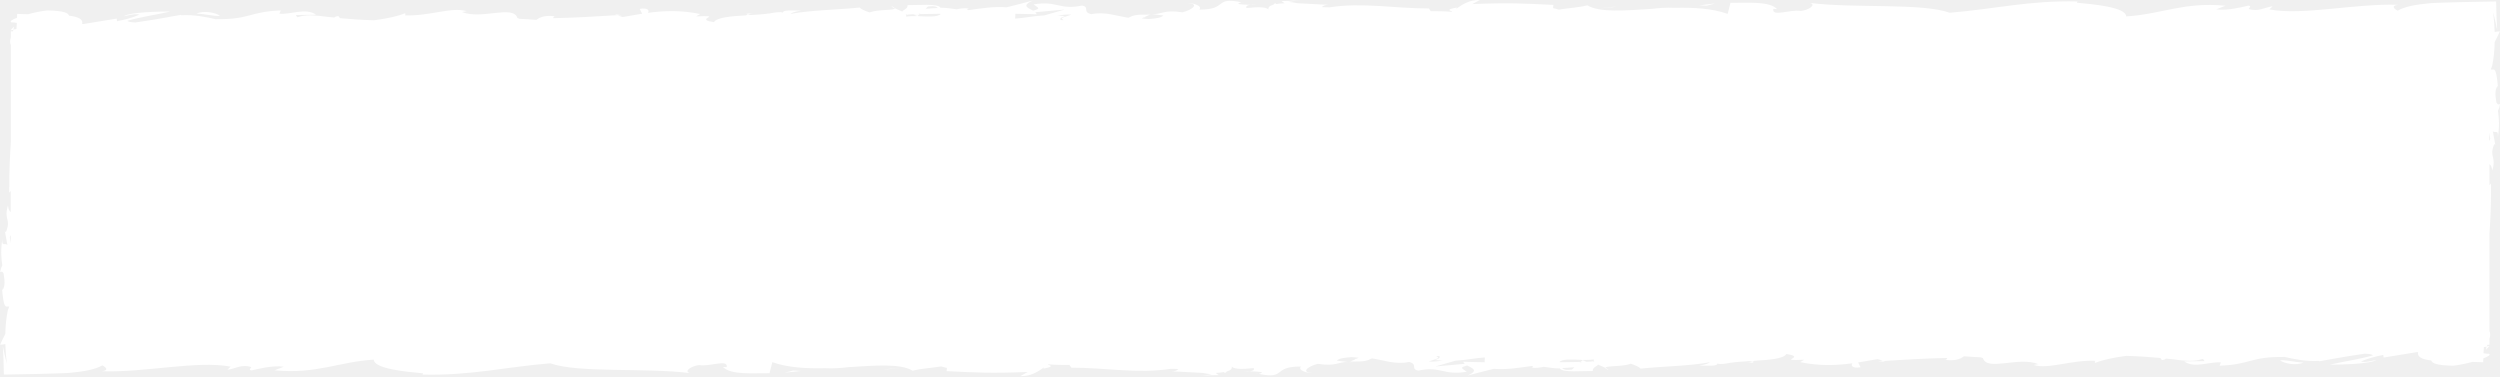
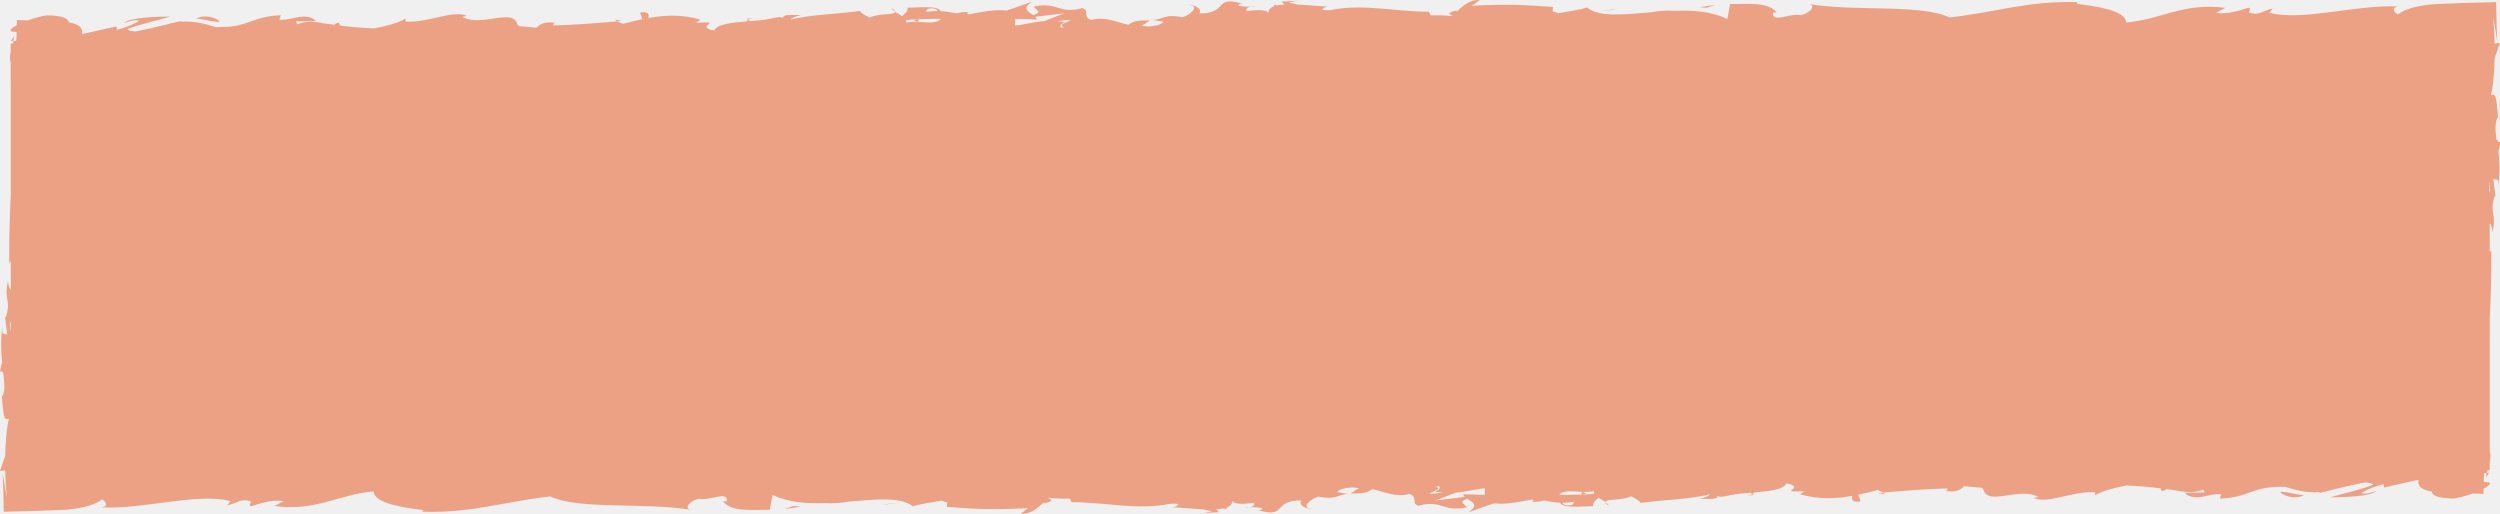
- <svg xmlns="http://www.w3.org/2000/svg" id="_イヤー_2" viewBox="0 0 239.27 36.01">
+ <svg xmlns="http://www.w3.org/2000/svg" id="_イヤー_2" viewBox="0 0 187.69 38.57">
  <defs>
-     <style>.cls-1{fill:#fff;}</style>
+     <style>.cls-1{fill:#eda184;}</style>
  </defs>
  <g id="_イヤー_1-2">
    <g>
-       <path class="cls-1" d="M238.81,13.91l.08,.44-.08-.44Z" />
-       <path class="cls-1" d="M238.24,33.12l-.25,.03c-.03,.11-.05,.21-.05,.32l.31-.35Z" />
-       <path class="cls-1" d="M118.83,.23h.06c.38-.05,.17-.04-.06,0Z" />
-       <path class="cls-1" d="M85.3,.57c.07,.1,.2,.17,.34,.25-.01-.06-.09-.13-.34-.25Z" />
-       <path class="cls-1" d="M110.28,1.37l-.62-.08c.25,.05,.44,.07,.62,.08Z" />
-       <path class="cls-1" d="M72.06,1.32c.08,.01,.17,.03,.28,.05-.1-.02-.2-.04-.28-.05Z" />
-       <path class="cls-1" d="M72.06,1.32c-.17-.03-.32-.05-.63,0,.04,.03,.08,.05,.14,.07,.12-.06,.27-.09,.49-.07Z" />
-       <path class="cls-1" d="M58.84,1.37c.07,.04,.17,.08,.25,.11l.43-.03-.68-.08Z" />
-       <path class="cls-1" d="M151.47,34.48l-.22,.18h.34c.09-.02,.14-.04,.26-.05-.13-.05-.25-.09-.38-.13Z" />
-       <polygon class="cls-1" points="154.76 .62 153.05 .8 154.32 .69 154.76 .62" />
-       <path class="cls-1" d="M21.06,1.51c-.44-.32-1.57-.52-2.26-.21,.9,.04,1.8,.29,2.26,.21Z" />
-       <polygon class="cls-1" points="75.11 35.67 76.64 35.5 75.92 35.46 75.11 35.67" />
-       <path class="cls-1" d="M.46,22.1l-.08-.44,.08,.44Z" />
-       <path class="cls-1" d="M1.03,2.89l.25-.03c.03-.11,.05-.21,.05-.32l-.31,.35Z" />
-       <path class="cls-1" d="M120.44,35.77h-.06c-.38,.05-.17,.04,.06,0Z" />
-       <path class="cls-1" d="M153.96,35.43c-.07-.1-.2-.17-.34-.25,.01,.06,.09,.13,.34,.25Z" />
-       <path class="cls-1" d="M128.99,34.63l.62,.08c-.25-.05-.44-.07-.62-.08Z" />
-       <path class="cls-1" d="M167.21,34.69c.17,.03,.32,.05,.63,0-.04-.03-.08-.05-.14-.07-.12,.06-.27,.09-.49,.07Z" />
-       <path class="cls-1" d="M167.21,34.69c-.08-.01-.17-.03-.28-.05,.1,.02,.2,.04,.28,.05Z" />
-       <path class="cls-1" d="M180.43,34.64c-.07-.04-.17-.08-.25-.11l-.43,.03,.68,.08Z" />
-       <path class="cls-1" d="M238.93,9.83c-.11-.67-.17-1.2,.1-1.61l.05,.21c-.14-1.72-.29-1.8-.5-1.78-.06,0-.12,.02-.19,0l.03-.09,.1-.27c.03-.12,.06-.32,.09-.49,.06-.36,.1-.75,.13-1.2,.01-.18,.02-.37,.02-.57,.17-.32,.33-.65,.5-1.03-.17,0-.33,.03-.5,.06-.02-.57-.06-1.19-.14-1.88,.13,.52,.26,1.09,.38,1.7-.05-.69-.08-1.63-.1-2.74-1,.02-2.12,.04-3.28,.06-.57,.02-1.15,.03-1.73,.05l-.86,.03c-.34,.01-.38,.02-.57,.04-1.21,.11-2.32,.31-2.98,.7-.3-.14-.71-.48,.05-.56-4.1-.15-9.14,1.05-12.33,.44l.31-.3c-.77,.09-1.33,.56-2.29,.26,.05-.12,.31-.3-.05-.32-.41,.1-2.03,.52-3.05,.35l.87-.34c-4-.39-6.14,.82-9.5,1.02,0-.88-3.14-1.17-4.71-1.31l.05-.12c-4.66-.11-7.92,.73-12.23,1.08-2.68-.96-9.08-.4-13.38-.94,.66,.16-.11,.69-.87,.77-1.01-.18-2.79,.61-2.63-.2l.36,.02c-.76-.79-2.84-.58-4.46-.6l-.27,1.06c-1.47-.53-3.25-.62-5.06-.58-.76-.04-1.5,.01-2.21,.1-2.6,.16-4.98,.37-6.16-.34-.84,.22-1.84,.26-2.73,.41-.23-.07-.41-.12-.55-.14l.03-.31c-2.84-.14-4.25-.22-7.76-.08L141.64,0c-1.02-.02-1.65,.41-2.27,.84,0-.03,.02-.07,.08-.12-.9,.15-.86,.27-.46,.37-.02,.01-.04,.02-.06,.04-.72-.06-1.36-.06-2-.06l-.17-.26c-3.17,.01-6.37-.6-9.51-.11-.25,0-.49,0-.73-.02,.09-.11,.25-.21,.61-.23-.66,0-1.83-.1-2.94-.14-.32-.06-.61-.11-.87-.13l1.15-.19c-.69,.11-1.25,.11-1.82,.11l.29,.21c-.3,.01-.56,.04-.79,.08-.04-.03-.08-.05-.08-.09-.11,.05-.16,.1-.2,.15-.39,.11-.58,.29-.43,.59-.02-.39-.97-.4-2.14-.27-.08-.16-.02-.33,.95-.37-.46,.08-1.03,.07-1.7-.01-.1-.07,.1-.13,.28-.17-2.71-.56-1.24,.71-4.05,.7,.36-.35-.65-.67-1.11-.6,1.13,0,.54,.59-.5,.86-1.8-.28-1.95,.21-2.9,.17l1.08,.13c-.24,.24-.75,.29-1.41,.34-.19,0-.41-.03-.67-.06l.19-.09c.12-.01,.19-.03,.13-.06l.47-.21c-1.35-.03-1.6,.07-2.07,.3-1.07-.16-2.27-.62-3.55-.34-.9-.24-.09-.67-.88-.83-2.18,.46-2.36-.49-4.64-.11,.52,.37,.69,.39-.04,.6-.47-.26-1.16-.45-.06-.96-.67,.17-1.55,.42-2.48,.64-1.23-.1-2.39,.1-3.66,.27-.05-.03-.1-.05-.13-.1l.19-.06c-.43-.05-.82,0-1.18,.08-.6-.08-.97-.15-1.55-.15-.22-.43-2.2-.23-3.15-.25,.05,.38-.49,.46-.49,.62-.22-.11-.5-.2-.73-.32,.05,.23-1.58,.08-2.42,.4-.46-.16-.82-.31-.93-.47-2.07,.22-4.65,.24-6.63,.61,.11-.11,.37-.21,1-.32-.91,0-1.72-.08-1.74,.2-.24-.11-.76-.02-1.34,.09,.02,0,.04-.01,.06-.02-.49,.08-1.12,.12-1.78,.16-.1-.02-.2-.03-.29-.07-.06,.03-.11,.06-.17,.1-1.41,.08-2.8,.19-3.07,.65-.15-.03-.31-.06-.47-.09-1.03-.3,1.35-.57-1.24-.46l.39-.23c-1.84-.38-3.45-.32-5-.11,.17-.23,0-.51-.78-.38l.23,.46c-.63,.1-1.25,.21-1.87,.32-.18-.05-.35-.11-.5-.18-1.98,.13-4.37,.26-6.17,.29,.12-.12,0-.2,.35-.16-.84-.12-1.29-.03-1.62,.13-.02,0-.04,0-.06-.01h.06c-.12,.07-.22,.13-.32,.2-.54-.04-1.09-.08-1.64-.1,0-.02-.04-.04-.17-.07-.39-1.3-3.41,.18-5.31-.58l.46-.08c-1.45-.44-3.54,.49-5.92,.4,0,0,.12-.11,.01-.2-.75,.31-1.82,.52-2.96,.67-1.1-.03-2.18-.1-3.26-.2-.03-.05-.08-.11-.15-.2-.23,.02-.34,.07-.39,.14-.47-.05-.95-.09-1.42-.16-1.08-.11-1.63-.03-2.11,.13-.07-.06-.12-.13-.15-.21l1.93-.03c-.99-.71-2.49,.02-3.51-.1l.13-.31c-2.95,.1-2.99,.89-6.17,.83l.04,.03c-1.04-.24-2.13-.47-3.39-.4l-.03-.04c-.17,.03-.38,.06-.61,.11-.22,.03-.44,.07-.66,.12-.89,.16-2,.35-3.09,.5-.41-.02-.7-.06-.77-.16,1.25-.37,2.96-.61,4.12-.89-1.13,0-3.85,.06-4.45,.45,.46-.08,1.03-.27,1.48-.15-.62,.28-1.35,.48-2.14,.63l-.03-.25-3.19,.52s-.08,0-.12,0c.13-.48-.41-.7-1.25-.8-.09-.25-.43-.47-2.09-.5-.52,.05-1.21,.19-1.83,.36-.35,0-.7-.02-1.05-.03,0,.12,0,.24-.01,.37-.48,.18-.74,.35-.54,.44,.16,0,.34,.02,.52,.05-.01,.2-.02,.4-.04,.59l-.28,.04c-.01,.06-.03,.12-.05,.18h-.2v.58c-.08,.25-.11,.5,0,.74v1.31h0v7.95c-.09,1.38-.16,2.82-.15,4.32H.88c0,.19,0,.37,0,.55,.05-.07,.09-.12,.13-.17l.02,.07v1.94c-.12-.06-.22-.24-.27-.62-.41,1.41,.3,1.25-.16,2.46-.07,.13-.11,.07-.14-.05l.25,1.38c-.17-.27-.59,.23-.47-.62-.19,1-.13,1.84-.02,2.55-.07,.13-.15,.33-.21,.66,.14-.1,.25-.04,.33,.11,.11,.67,.17,1.2-.1,1.61l-.05-.21c.14,1.72,.29,1.8,.5,1.78,.06,0,.12-.02,.19,0l-.03,.09-.1,.27c-.03,.12-.06,.32-.09,.49-.06,.36-.1,.75-.13,1.2-.01,.18-.02,.37-.02,.57-.17,.32-.33,.65-.5,1.03,.17,0,.33-.03,.5-.06,.02,.57,.06,1.19,.14,1.88-.13-.52-.26-1.09-.38-1.7,.05,.69,.08,1.63,.1,2.74,1-.02,2.12-.04,3.28-.06,.57-.02,1.15-.03,1.73-.05l.86-.03c.34-.01,.38-.02,.57-.04,1.21-.11,2.32-.31,2.98-.7,.3,.14,.71,.48-.05,.56,4.1,.15,9.14-1.05,12.33-.44l-.31,.3c.77-.09,1.33-.56,2.29-.26-.05,.12-.31,.3,.05,.32,.41-.1,2.03-.52,3.05-.35l-.87,.34c4,.39,6.14-.82,9.5-1.02,0,.88,3.14,1.17,4.71,1.31l-.05,.12c4.66,.11,7.92-.73,12.23-1.08,2.68,.96,9.08,.4,13.38,.94-.66-.16,.11-.69,.87-.77,1.01,.18,2.79-.61,2.63,.2l-.36-.02c.76,.79,2.84,.58,4.46,.6l.27-1.06c1.47,.53,3.25,.62,5.06,.58,.76,.04,1.5-.01,2.21-.1,2.6-.16,4.98-.37,6.16,.34,.84-.22,1.84-.26,2.73-.41,.23,.07,.41,.12,.55,.14l-.03,.31c2.84,.14,4.25,.22,7.76,.08l-.71,.4c1.02,.02,1.65-.41,2.27-.84,0,.03-.02,.07-.08,.12,.9-.15,.86-.27,.46-.37,.02-.01,.04-.02,.06-.04,.72,.06,1.36,.06,2,.06l.17,.26c3.17-.01,6.37,.6,9.51,.11,.25,0,.49,0,.73,.02-.09,.11-.25,.21-.61,.23,.66,0,1.83,.1,2.94,.14,.32,.06,.61,.11,.87,.13l-1.15,.19c.69-.11,1.25-.11,1.82-.11l-.29-.21c.3-.01,.56-.04,.79-.08,.04,.03,.08,.05,.08,.09,.11-.05,.16-.1,.2-.15,.39-.11,.58-.29,.43-.59,.02,.39,.97,.4,2.14,.27,.08,.16,.02,.33-.95,.37,.46-.08,1.03-.07,1.7,.01,.1,.07-.1,.13-.28,.17,2.71,.56,1.24-.71,4.05-.7-.36,.35,.65,.67,1.11,.6-1.13,0-.54-.59,.5-.86,1.8,.28,1.95-.21,2.9-.17l-1.08-.13c.24-.24,.75-.29,1.42-.34,.19,0,.41,.03,.67,.06l-.19,.09c-.12,.01-.19,.03-.13,.06l-.47,.21c1.35,.03,1.6-.07,2.07-.3,1.07,.16,2.27,.62,3.55,.34,.9,.24,.09,.67,.88,.83,2.18-.46,2.36,.49,4.64,.11-.52-.37-.69-.39,.04-.6,.47,.26,1.16,.45,.06,.96,.67-.17,1.55-.42,2.48-.64,1.23,.1,2.39-.1,3.66-.27,.05,.03,.1,.05,.13,.1l-.19,.06c.43,.05,.82,0,1.18-.08,.6,.08,.97,.15,1.55,.15,.22,.43,2.2,.23,3.15,.25-.05-.38,.49-.46,.49-.62,.22,.11,.5,.2,.73,.32-.05-.23,1.58-.08,2.42-.4,.46,.16,.82,.31,.93,.47,2.07-.22,4.65-.24,6.63-.61-.11,.11-.37,.21-1,.32,.91,0,1.72,.08,1.74-.2,.24,.11,.76,.02,1.34-.09-.02,0-.04,.01-.06,.02,.49-.08,1.12-.12,1.78-.16,.1,.02,.2,.03,.29,.07,.06-.03,.11-.06,.17-.1,1.41-.08,2.8-.19,3.07-.65,.15,.03,.31,.06,.47,.09,1.03,.3-1.35,.57,1.24,.46l-.39,.23c1.84,.38,3.45,.32,5,.11-.17,.23,0,.51,.78,.38l-.23-.46c.63-.1,1.25-.21,1.87-.32,.18,.05,.35,.11,.5,.18,1.98-.13,4.37-.26,6.17-.29-.12,.12,0,.2-.35,.16,.84,.12,1.29,.03,1.62-.13,.02,0,.04,0,.06,.01h-.06c.12-.07,.22-.13,.32-.2,.54,.04,1.09,.08,1.64,.1,0,.02,.04,.04,.17,.07,.39,1.3,3.41-.18,5.31,.58l-.46,.08c1.45,.44,3.54-.49,5.92-.4,0,0-.12,.11-.01,.2,.75-.31,1.82-.52,2.96-.67,1.1,.03,2.18,.1,3.26,.2,.03,.05,.08,.11,.15,.2,.23-.02,.33-.07,.39-.14,.47,.05,.95,.09,1.42,.16,1.08,.11,1.63,.03,2.11-.13,.07,.06,.12,.13,.15,.21l-1.93,.03c.99,.71,2.49-.02,3.51,.1l-.13,.31c2.95-.1,2.99-.89,6.17-.83l-.04-.03c1.04,.24,2.13,.47,3.39,.4l.03,.04c.17-.03,.38-.06,.6-.11,.22-.03,.44-.07,.67-.12,.89-.16,2-.35,3.09-.5,.41,.02,.7,.06,.77,.16-1.25,.37-2.96,.61-4.12,.89,1.13,0,3.85-.06,4.45-.45-.46,.08-1.03,.27-1.48,.15,.62-.28,1.35-.48,2.14-.63l.03,.25,3.19-.52s.08,0,.12,0c-.13,.48,.41,.7,1.25,.8,.09,.25,.43,.47,2.09,.5,.52-.05,1.21-.19,1.83-.36,.35,0,.7,.02,1.05,.03,0-.12,0-.24,.01-.37,.48-.18,.74-.35,.54-.44-.16,0-.34-.02-.52-.05,.01-.2,.02-.4,.04-.59l.28-.04c.01-.06,.03-.12,.05-.18h.2v-.58c.08-.25,.11-.5,0-.74v-1.31h0v-7.95c.09-1.38,.16-2.82,.15-4.32h0c0-.19,0-.37,0-.55-.05,.07-.09,.12-.13,.17l-.02-.07v-1.94c.12,.06,.22,.24,.27,.62,.41-1.41-.3-1.25,.16-2.46,.07-.13,.11-.07,.14,.05l-.25-1.38c.17,.27,.59-.23,.47,.62,.19-1,.13-1.84,.02-2.55,.07-.13,.15-.33,.21-.66-.14,.1-.25,.04-.33-.11ZM1.03,22.51v.79c-.03-.19-.06-.38-.09-.6,.03-.09,.06-.14,.09-.19ZM238.24,13.49v-.79c.03,.19,.06,.38,.09,.6-.03,.08-.06,.14-.09,.19ZM102.51,1.41c-.98,.33-1.03,.3-.7,.52-.1,0-.2,0-.3-.02-.14-.19,.24-.31,.43-.37-.27-.03-.51-.05-.75-.06,.52-.06,.98-.11,1.31-.08Zm-.66-.48l-1.89,.54c-1.08,.06-1.94,.26-2.8,.31l.02-.46c1.3,.02,2.16,.04,2.03,.07,0-.08-.05-.15-.13-.22l2.76-.25Zm-13.03-.31c.63-.08,.85,.03,.93,.15-.3,0-.65,.03-1.11,.07-.02,.02-.06,.05-.07,.07,.06-.11,.13-.21,.25-.28Zm-1.14,.74c.14-.02,.31-.03,.41-.06l-.07,.05c.51,0,1.16-.02,1.89-.03l.12,.02c-.32,.32-1.21,.24-2.1,.21-.05-.01-.09-.01-.14-.03l-.03,.02c-.36,0-.72,0-1.03,.05,.02-.09,0-.16-.04-.23,.06,.03,.1,.05,.17,.08-.15-.04,.18-.07,.82-.09ZM11.74,2.16s.09-.03,.13-.04c-.04,.02-.09,.03-.13,.04Zm125.02,32.43c.98-.33,1.03-.3,.7-.52,.1,0,.2,0,.3,.02,.14,.19-.24,.31-.43,.37,.27,.03,.51,.05,.75,.06-.52,.06-.98,.11-1.31,.08Zm.66,.47l1.89-.54c1.08-.06,1.94-.26,2.8-.31l-.02,.46c-1.3-.02-2.16-.04-2.03-.07,0,.08,.05,.15,.13,.22l-2.76,.25Zm13.03,.31c-.63,.08-.85-.03-.93-.15,.3,0,.65-.03,1.11-.07,.02-.02,.06-.04,.07-.07-.06,.11-.13,.21-.25,.28Zm1.14-.74c-.14,.02-.31,.03-.41,.06l.07-.05c-.51,0-1.16,.02-1.89,.03l-.12-.02c.32-.32,1.21-.24,2.1-.21,.05,.01,.09,.01,.14,.03l.03-.02c.36,0,.72,0,1.03-.05-.02,.09,0,.16,.04,.23-.06-.03-.1-.05-.17-.08,.15,.04-.18,.07-.82,.09Zm75.94-.8s-.09,.03-.13,.04c.04-.02,.08-.03,.13-.04Z" />
-       <path class="cls-1" d="M87.8,1.53l.22-.18h-.34c-.09,.02-.14,.04-.26,.05,.13,.05,.25,.09,.38,.13Z" />
-       <polygon class="cls-1" points="84.51 35.39 86.21 35.2 84.95 35.32 84.51 35.39" />
-       <path class="cls-1" d="M218.21,34.49c.44,.32,1.57,.52,2.26,.21-.9-.04-1.8-.29-2.26-.21Z" />
-       <polygon class="cls-1" points="164.15 .33 162.63 .51 163.35 .54 164.15 .33" />
+       <path class="cls-1" d="M187.34,14.9l.06,.47-.06-.47Z" />
+       <path class="cls-1" d="M186.88,35.48l-.2,.03c-.02,.11-.04,.23-.04,.34l.24-.37Z" />
+       <path class="cls-1" d="M93.22,.25h.05c.3-.06,.13-.05-.05,0Z" />
+       <path class="cls-1" d="M66.92,.61c.05,.11,.16,.19,.27,.26,0-.06-.07-.14-.27-.26Z" />
+       <path class="cls-1" d="M86.51,1.47l-.48-.08c.19,.05,.35,.07,.48,.08Z" />
+       <path class="cls-1" d="M56.53,1.41c.06,.02,.13,.03,.22,.05-.08-.03-.15-.04-.22-.05Z" />
+       <path class="cls-1" d="M56.53,1.41c-.13-.03-.25-.05-.49,0,.03,.03,.07,.05,.11,.07,.09-.06,.21-.09,.39-.07Z" />
+       <path class="cls-1" d="M46.15,1.47c.06,.05,.13,.08,.2,.12l.34-.03-.53-.09Z" />
+       <path class="cls-1" d="M118.82,36.93l-.18,.19h.27c.07-.02,.11-.05,.21-.05-.1-.05-.2-.1-.3-.14Z" />
+       <polygon class="cls-1" points="121.4 .66 120.06 .86 121.05 .74 121.4 .66" />
+       <path class="cls-1" d="M16.52,1.62c-.34-.34-1.23-.55-1.78-.22,.71,.05,1.42,.31,1.78,.22Z" />
+       <polygon class="cls-1" points="58.92 38.22 60.12 38.03 59.56 37.99 58.92 38.22" />
+       <path class="cls-1" d="M.36,23.68l-.06-.47,.06,.47Z" />
+       <path class="cls-1" d="M.81,3.09l.2-.03c.02-.11,.04-.23,.04-.34l-.24,.37Z" />
+       <path class="cls-1" d="M94.48,38.32h-.05c-.3,.06-.13,.04,.05,0Z" />
+       <path class="cls-1" d="M120.78,37.96c-.05-.11-.16-.19-.27-.26,0,.06,.07,.14,.27,.26Z" />
+       <path class="cls-1" d="M101.18,37.1l.48,.08c-.19-.05-.35-.07-.48-.08Z" />
+       <path class="cls-1" d="M131.17,37.16c.13,.03,.25,.05,.49,0-.03-.03-.07-.05-.11-.07-.09,.06-.21,.09-.39,.07Z" />
+       <path class="cls-1" d="M131.17,37.16c-.06-.02-.13-.03-.22-.05,.08,.03,.15,.04,.22,.05Z" />
+       <path class="cls-1" d="M141.54,37.11c-.06-.05-.13-.08-.2-.12l-.34,.03,.53,.09Z" />
+       <path class="cls-1" d="M187.43,10.53c-.09-.72-.14-1.29,.08-1.73l.04,.22c-.11-1.84-.23-1.93-.39-1.9-.05,0-.09,.02-.15,.01l.02-.1,.07-.29c.02-.12,.05-.34,.07-.52,.04-.38,.08-.8,.1-1.28,0-.19,.01-.4,.02-.61,.13-.34,.26-.7,.39-1.11-.13,0-.26,.03-.39,.07-.01-.61-.05-1.28-.11-2.01,.1,.56,.2,1.17,.3,1.82-.04-.74-.06-1.75-.08-2.94-.79,.02-1.67,.04-2.58,.07-.45,.02-.9,.03-1.36,.05l-.67,.03c-.27,.01-.3,.03-.44,.04-.95,.12-1.82,.33-2.34,.74-.24-.15-.55-.51,.04-.6-3.22-.16-7.17,1.12-9.67,.47l.24-.32c-.6,.09-1.05,.6-1.8,.28,.04-.13,.24-.32-.04-.34-.32,.11-1.6,.56-2.39,.37l.68-.36c-3.14-.42-4.82,.88-7.45,1.1,0-.94-2.46-1.25-3.7-1.4l.04-.13c-3.66-.12-6.21,.78-9.6,1.15-2.1-1.02-7.12-.43-10.5-1,.52,.17-.08,.73-.68,.83-.79-.19-2.19,.65-2.07-.21l.28,.02c-.6-.85-2.23-.62-3.5-.65l-.21,1.13c-1.15-.57-2.55-.67-3.97-.62-.6-.04-1.18,.01-1.74,.11-2.04,.17-3.9,.39-4.83-.36-.66,.23-1.44,.28-2.14,.44-.18-.08-.32-.13-.43-.15l.02-.33c-2.22-.15-3.34-.23-6.09-.09L111.11,0c-.8-.02-1.29,.44-1.78,.9,0-.04,.01-.08,.06-.13-.7,.16-.68,.29-.36,.4-.02,.01-.03,.03-.05,.04-.57-.07-1.07-.07-1.57-.06l-.13-.27c-2.48,.01-5-.64-7.46-.11-.19,0-.38,0-.57-.03,.07-.11,.2-.23,.48-.25-.52,0-1.44-.11-2.31-.15-.25-.06-.48-.12-.68-.14l.9-.21c-.54,.12-.98,.12-1.43,.12l.23,.23c-.23,.01-.44,.04-.62,.08-.03-.03-.06-.06-.06-.1-.08,.05-.13,.11-.15,.17-.31,.12-.45,.32-.34,.63-.02-.42-.76-.42-1.68-.28-.06-.18-.01-.35,.74-.39-.36,.08-.8,.08-1.33-.01-.08-.08,.08-.14,.22-.18-2.12-.6-.98,.76-3.18,.75,.28-.38-.51-.72-.87-.64,.89,0,.42,.63-.39,.93-1.41-.3-1.53,.22-2.27,.19l.84,.14c-.19,.25-.58,.31-1.11,.36-.15,0-.32-.03-.52-.07l.15-.09c.1-.02,.15-.03,.1-.06l.36-.23c-1.06-.03-1.25,.07-1.62,.32-.84-.18-1.78-.66-2.78-.36-.71-.26-.07-.71-.69-.89-1.71,.49-1.85-.52-3.64-.11,.41,.4,.54,.41-.03,.64-.37-.28-.91-.48-.05-1.03-.53,.18-1.22,.45-1.95,.68-.97-.1-1.87,.11-2.87,.29-.04-.03-.08-.06-.1-.1l.15-.06c-.34-.05-.64,0-.93,.09-.47-.09-.76-.16-1.21-.17-.17-.46-1.72-.25-2.47-.27,.04,.41-.38,.5-.38,.66-.17-.12-.39-.22-.57-.34,.04,.25-1.24,.09-1.9,.43-.36-.17-.64-.34-.73-.5-1.62,.24-3.65,.26-5.2,.65,.09-.12,.29-.23,.79-.34-.71,0-1.35-.08-1.36,.21-.18-.12-.6-.02-1.05,.09,.01,0,.03-.01,.04-.02-.39,.09-.88,.13-1.4,.17-.08-.02-.16-.04-.22-.08-.05,.03-.09,.07-.13,.11-1.1,.09-2.2,.2-2.4,.69-.12-.04-.24-.07-.37-.1-.81-.32,1.06-.61-.97-.49l.3-.24c-1.44-.41-2.7-.34-3.93-.11,.14-.25,0-.55-.61-.41l.18,.49c-.49,.1-.98,.23-1.47,.35-.14-.05-.27-.12-.4-.19-1.55,.14-3.43,.28-4.84,.31,.09-.13,0-.21,.27-.17-.66-.13-1.01-.03-1.27,.14-.02,0-.03,0-.05-.01h.05c-.09,.07-.17,.14-.25,.21-.43-.04-.85-.09-1.28-.11,0-.02-.03-.04-.13-.08-.31-1.39-2.67,.19-4.16-.62l.36-.08c-1.14-.47-2.78,.53-4.64,.43,0,0,.09-.12,.01-.21-.59,.33-1.42,.55-2.33,.72-.86-.03-1.71-.1-2.56-.21-.02-.05-.06-.12-.12-.21-.18,.02-.26,.07-.31,.15-.37-.05-.75-.09-1.12-.17-.84-.12-1.28-.03-1.66,.14-.05-.07-.09-.14-.11-.22l1.51-.03c-.77-.76-1.96,.03-2.75-.11l.1-.33c-2.32,.11-2.35,.95-4.84,.89l.03,.03c-.82-.26-1.67-.5-2.66-.43l-.02-.05c-.13,.03-.29,.07-.48,.11-.17,.03-.34,.07-.52,.13-.7,.17-1.57,.38-2.42,.54-.32-.02-.55-.06-.61-.17,.98-.4,2.32-.66,3.23-.95-.89,0-3.02,.06-3.49,.48,.36-.08,.81-.29,1.16-.16-.49,.3-1.06,.52-1.68,.68l-.03-.26-2.5,.56s-.06,0-.1,0c.1-.51-.32-.75-.98-.86-.07-.27-.34-.5-1.64-.53-.41,.05-.95,.2-1.44,.38-.27,0-.55-.02-.82-.03,0,.13,0,.26-.01,.39-.37,.2-.58,.38-.42,.47,.12,0,.26,.02,.41,.06,0,.21-.02,.43-.03,.63l-.22,.04c-.01,.06-.03,.13-.04,.19h-.16v.62c-.06,.27-.09,.54,0,.79v1.4H.81V14.57c-.07,1.48-.12,3.02-.12,4.63H.69c0,.2,0,.39,0,.59,.04-.07,.07-.12,.1-.18l.02,.07v2.08c-.09-.06-.17-.26-.21-.67-.32,1.51,.23,1.34-.13,2.64-.06,.14-.09,.08-.11-.05l.19,1.48c-.14-.29-.46,.25-.37-.66-.15,1.07-.1,1.97-.02,2.73-.06,.14-.11,.35-.17,.7,.11-.11,.2-.05,.26,.12,.09,.72,.14,1.29-.08,1.73l-.04-.22c.11,1.84,.23,1.93,.39,1.9,.05,0,.09-.02,.15-.01l-.02,.1-.07,.29c-.02,.12-.05,.34-.07,.52-.04,.38-.08,.8-.1,1.28,0,.19-.01,.4-.02,.61-.13,.34-.26,.7-.39,1.11,.13,0,.26-.03,.39-.07,.01,.61,.05,1.28,.11,2.01-.1-.56-.2-1.17-.3-1.82,.04,.74,.06,1.75,.08,2.94,.79-.02,1.67-.04,2.58-.07,.45-.02,.9-.03,1.36-.05l.67-.03c.27-.01,.3-.03,.44-.04,.95-.12,1.82-.33,2.34-.74,.24,.15,.55,.51-.04,.6,3.22,.16,7.17-1.12,9.67-.47l-.24,.32c.6-.09,1.05-.6,1.8-.28-.04,.13-.24,.32,.04,.34,.32-.11,1.6-.56,2.39-.37l-.68,.36c3.14,.42,4.82-.88,7.45-1.1,0,.94,2.46,1.25,3.7,1.4l-.04,.13c3.66,.12,6.21-.78,9.6-1.15,2.1,1.02,7.12,.43,10.5,1-.52-.17,.08-.73,.68-.83,.79,.19,2.19-.65,2.07,.21l-.28-.02c.6,.85,2.23,.62,3.5,.65l.21-1.13c1.15,.57,2.55,.67,3.97,.62,.6,.04,1.18-.01,1.74-.11,2.04-.17,3.9-.39,4.83,.36,.66-.23,1.44-.28,2.14-.44,.18,.08,.32,.13,.43,.15l-.02,.33c2.22,.15,3.34,.23,6.09,.09l-.56,.43c.8,.02,1.29-.44,1.78-.9,0,.04-.01,.08-.06,.13,.7-.16,.68-.29,.36-.4,.02-.01,.03-.03,.05-.04,.57,.07,1.07,.07,1.57,.06l.13,.27c2.48-.01,5,.64,7.46,.11,.19,0,.38,0,.57,.03-.07,.11-.2,.23-.47,.25,.52,0,1.44,.11,2.31,.15,.25,.06,.48,.12,.68,.14l-.9,.21c.54-.12,.98-.12,1.43-.12l-.23-.23c.23-.01,.44-.04,.62-.08,.03,.03,.06,.06,.06,.1,.08-.05,.13-.11,.15-.17,.31-.12,.45-.32,.34-.63,.02,.42,.76,.42,1.68,.28,.06,.18,.01,.35-.74,.39,.36-.08,.8-.08,1.33,.01,.08,.08-.08,.14-.22,.18,2.12,.6,.98-.76,3.18-.75-.28,.38,.51,.72,.87,.64-.89,0-.42-.63,.39-.93,1.41,.3,1.53-.22,2.27-.19l-.84-.14c.19-.25,.58-.31,1.11-.36,.15,0,.32,.03,.52,.07l-.15,.09c-.1,.02-.15,.03-.1,.06l-.36,.23c1.06,.03,1.25-.07,1.62-.32,.84,.18,1.78,.66,2.78,.36,.71,.26,.07,.71,.69,.89,1.71-.49,1.85,.52,3.64,.11-.41-.4-.54-.41,.03-.64,.37,.28,.91,.48,.05,1.03,.53-.18,1.22-.45,1.95-.68,.97,.1,1.87-.11,2.87-.29,.04,.03,.08,.06,.1,.1l-.15,.06c.34,.05,.64,0,.93-.09,.47,.09,.76,.16,1.21,.17,.17,.46,1.72,.25,2.47,.27-.04-.41,.38-.5,.38-.66,.17,.12,.39,.22,.57,.34-.04-.25,1.24-.09,1.9-.43,.36,.17,.64,.34,.73,.5,1.62-.24,3.65-.26,5.2-.65-.09,.12-.29,.23-.79,.34,.71,0,1.35,.08,1.36-.21,.18,.12,.6,.02,1.05-.09-.01,0-.03,.01-.04,.02,.39-.09,.88-.13,1.4-.17,.08,.02,.16,.04,.22,.08,.05-.03,.09-.07,.13-.11,1.1-.09,2.2-.2,2.4-.69,.12,.04,.24,.07,.37,.1,.81,.32-1.06,.61,.97,.49l-.3,.24c1.44,.41,2.7,.34,3.93,.11-.14,.25,0,.55,.61,.41l-.18-.49c.49-.1,.98-.23,1.47-.35,.14,.05,.27,.12,.4,.19,1.55-.14,3.43-.28,4.84-.31-.09,.13,0,.21-.27,.17,.66,.13,1.01,.03,1.27-.14,.02,0,.03,0,.05,.01h-.05c.09-.07,.17-.14,.25-.21,.43,.04,.85,.09,1.28,.11,0,.02,.03,.04,.13,.08,.31,1.39,2.67-.19,4.16,.62l-.36,.08c1.14,.47,2.78-.53,4.64-.43,0,0-.09,.12-.01,.21,.59-.33,1.42-.55,2.33-.72,.86,.03,1.71,.1,2.56,.21,.02,.05,.06,.12,.12,.21,.18-.02,.26-.07,.31-.15,.37,.05,.75,.09,1.12,.17,.84,.12,1.28,.03,1.66-.14,.05,.07,.09,.14,.11,.22l-1.51,.03c.77,.76,1.96-.03,2.75,.11l-.1,.33c2.32-.11,2.35-.95,4.84-.89l-.03-.03c.82,.26,1.67,.5,2.66,.43l.02,.05c.13-.03,.29-.07,.47-.11,.17-.03,.34-.07,.52-.13,.7-.17,1.57-.38,2.42-.54,.32,.02,.55,.06,.61,.17-.98,.4-2.32,.66-3.23,.95,.89,0,3.02-.06,3.49-.48-.36,.08-.81,.29-1.16,.16,.49-.3,1.06-.52,1.68-.68l.03,.26,2.5-.56s.06,0,.09,0c-.1,.51,.32,.75,.98,.86,.07,.27,.34,.5,1.64,.53,.41-.05,.95-.2,1.44-.38,.27,0,.55,.02,.82,.03,0-.13,0-.26,.01-.39,.37-.2,.58-.38,.42-.47-.12,0-.26-.02-.41-.06,0-.21,.02-.43,.03-.63l.22-.04c.01-.06,.03-.13,.04-.19h.16v-.62c.06-.27,.09-.54,0-.79v-1.4h0v-8.52c.07-1.48,.12-3.02,.12-4.63h0c0-.2,0-.39,0-.59-.04,.07-.07,.12-.1,.18l-.02-.07v-2.08c.09,.06,.17,.26,.21,.67,.32-1.51-.23-1.34,.13-2.64,.06-.14,.09-.08,.11,.05l-.19-1.48c.14,.29,.46-.25,.37,.66,.15-1.07,.1-1.97,.02-2.73,.06-.14,.11-.35,.17-.7-.11,.11-.2,.05-.26-.12ZM.81,24.12v.84c-.02-.21-.05-.41-.07-.64,.02-.09,.05-.15,.07-.2ZM186.88,14.45v-.84c.02,.21,.05,.41,.07,.64-.02,.09-.05,.15-.07,.2ZM80.41,1.51c-.77,.36-.81,.32-.55,.56-.08,0-.16,0-.23-.02-.11-.2,.19-.33,.34-.39-.21-.04-.4-.05-.59-.06,.41-.07,.77-.12,1.03-.08Zm-.52-.51l-1.48,.58c-.84,.07-1.52,.28-2.2,.33l.02-.49c1.02,.02,1.69,.04,1.6,.07,0-.09-.04-.16-.1-.23l2.16-.26Zm-10.22-.34c.5-.09,.66,.03,.73,.16-.24,.01-.51,.03-.87,.07-.01,.02-.04,.05-.06,.07,.05-.12,.1-.22,.2-.3Zm-.9,.79c.11-.02,.25-.03,.32-.06l-.05,.05c.4,0,.91-.02,1.48-.03l.1,.02c-.25,.34-.95,.25-1.65,.22-.04-.01-.07-.01-.11-.03l-.02,.02c-.28,0-.56,0-.81,.06,.02-.09,0-.17-.03-.24,.04,.03,.08,.05,.14,.08-.12-.04,.14-.07,.64-.1ZM9.21,2.32s.07-.03,.1-.04c-.03,.02-.07,.03-.1,.04ZM107.28,37.06c.77-.36,.81-.32,.55-.56,.08,0,.16,0,.23,.02,.11,.2-.19,.33-.34,.39,.21,.04,.4,.05,.59,.06-.41,.07-.77,.12-1.03,.08Zm.52,.51l1.48-.58c.84-.07,1.52-.28,2.2-.33l-.02,.49c-1.02-.02-1.69-.04-1.6-.07,0,.09,.04,.16,.1,.23l-2.16,.26Zm10.22,.34c-.5,.09-.66-.03-.73-.16,.24-.01,.51-.03,.87-.07,.01-.02,.04-.05,.06-.07-.05,.12-.1,.22-.2,.3Zm.9-.79c-.11,.02-.25,.03-.32,.06l.05-.05c-.4,0-.91,.02-1.48,.03l-.1-.02c.25-.34,.95-.25,1.65-.22,.04,.01,.07,.01,.11,.03l.02-.02c.28,0,.56,0,.81-.06-.02,.09,0,.17,.03,.24-.04-.03-.08-.05-.14-.08,.12,.04-.14,.07-.64,.1Zm59.57-.86s-.07,.03-.1,.04c.03-.02,.07-.03,.1-.04Z" />
+       <path class="cls-1" d="M68.87,1.64l.18-.19h-.27c-.07,.02-.11,.05-.21,.05,.1,.05,.2,.1,.3,.14Z" />
+       <polygon class="cls-1" points="66.29 37.91 67.63 37.71 66.64 37.83 66.29 37.91" />
+       <path class="cls-1" d="M171.18,36.95c.34,.34,1.23,.55,1.78,.22-.71-.05-1.42-.31-1.78-.22Z" />
+       <polygon class="cls-1" points="128.77 .36 127.58 .54 128.14 .58 128.77 .36" />
    </g>
  </g>
</svg>
